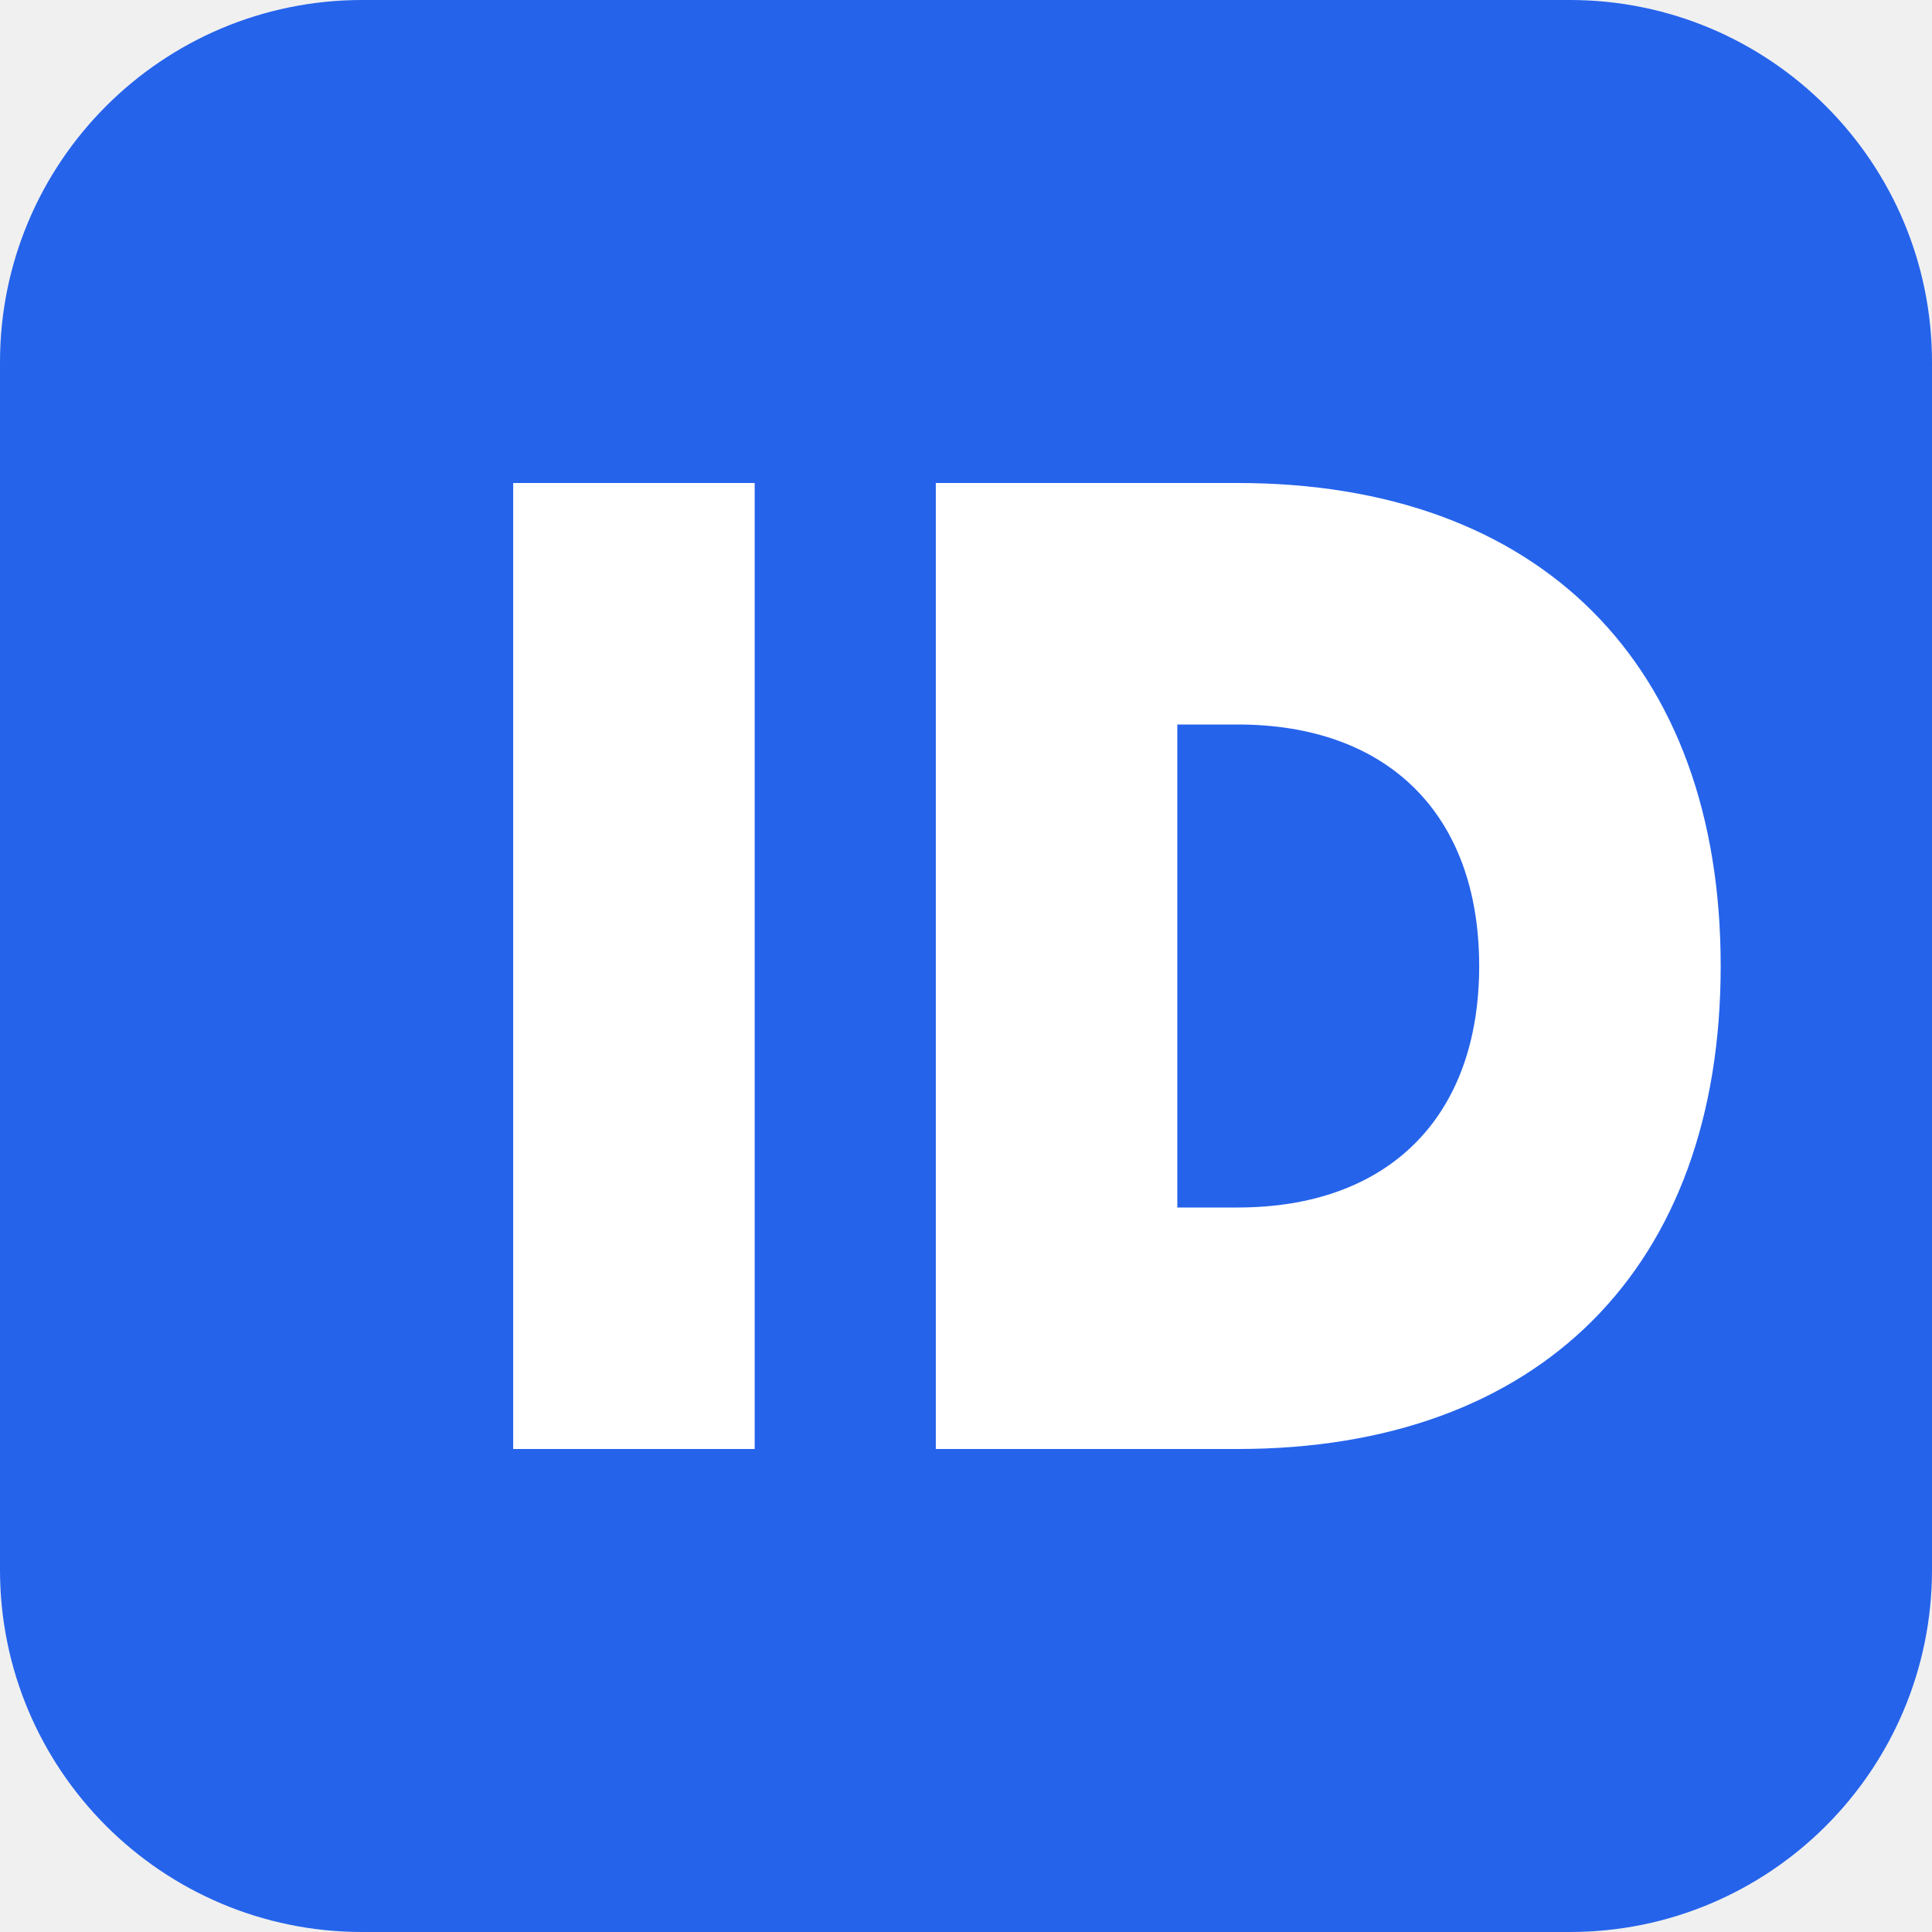
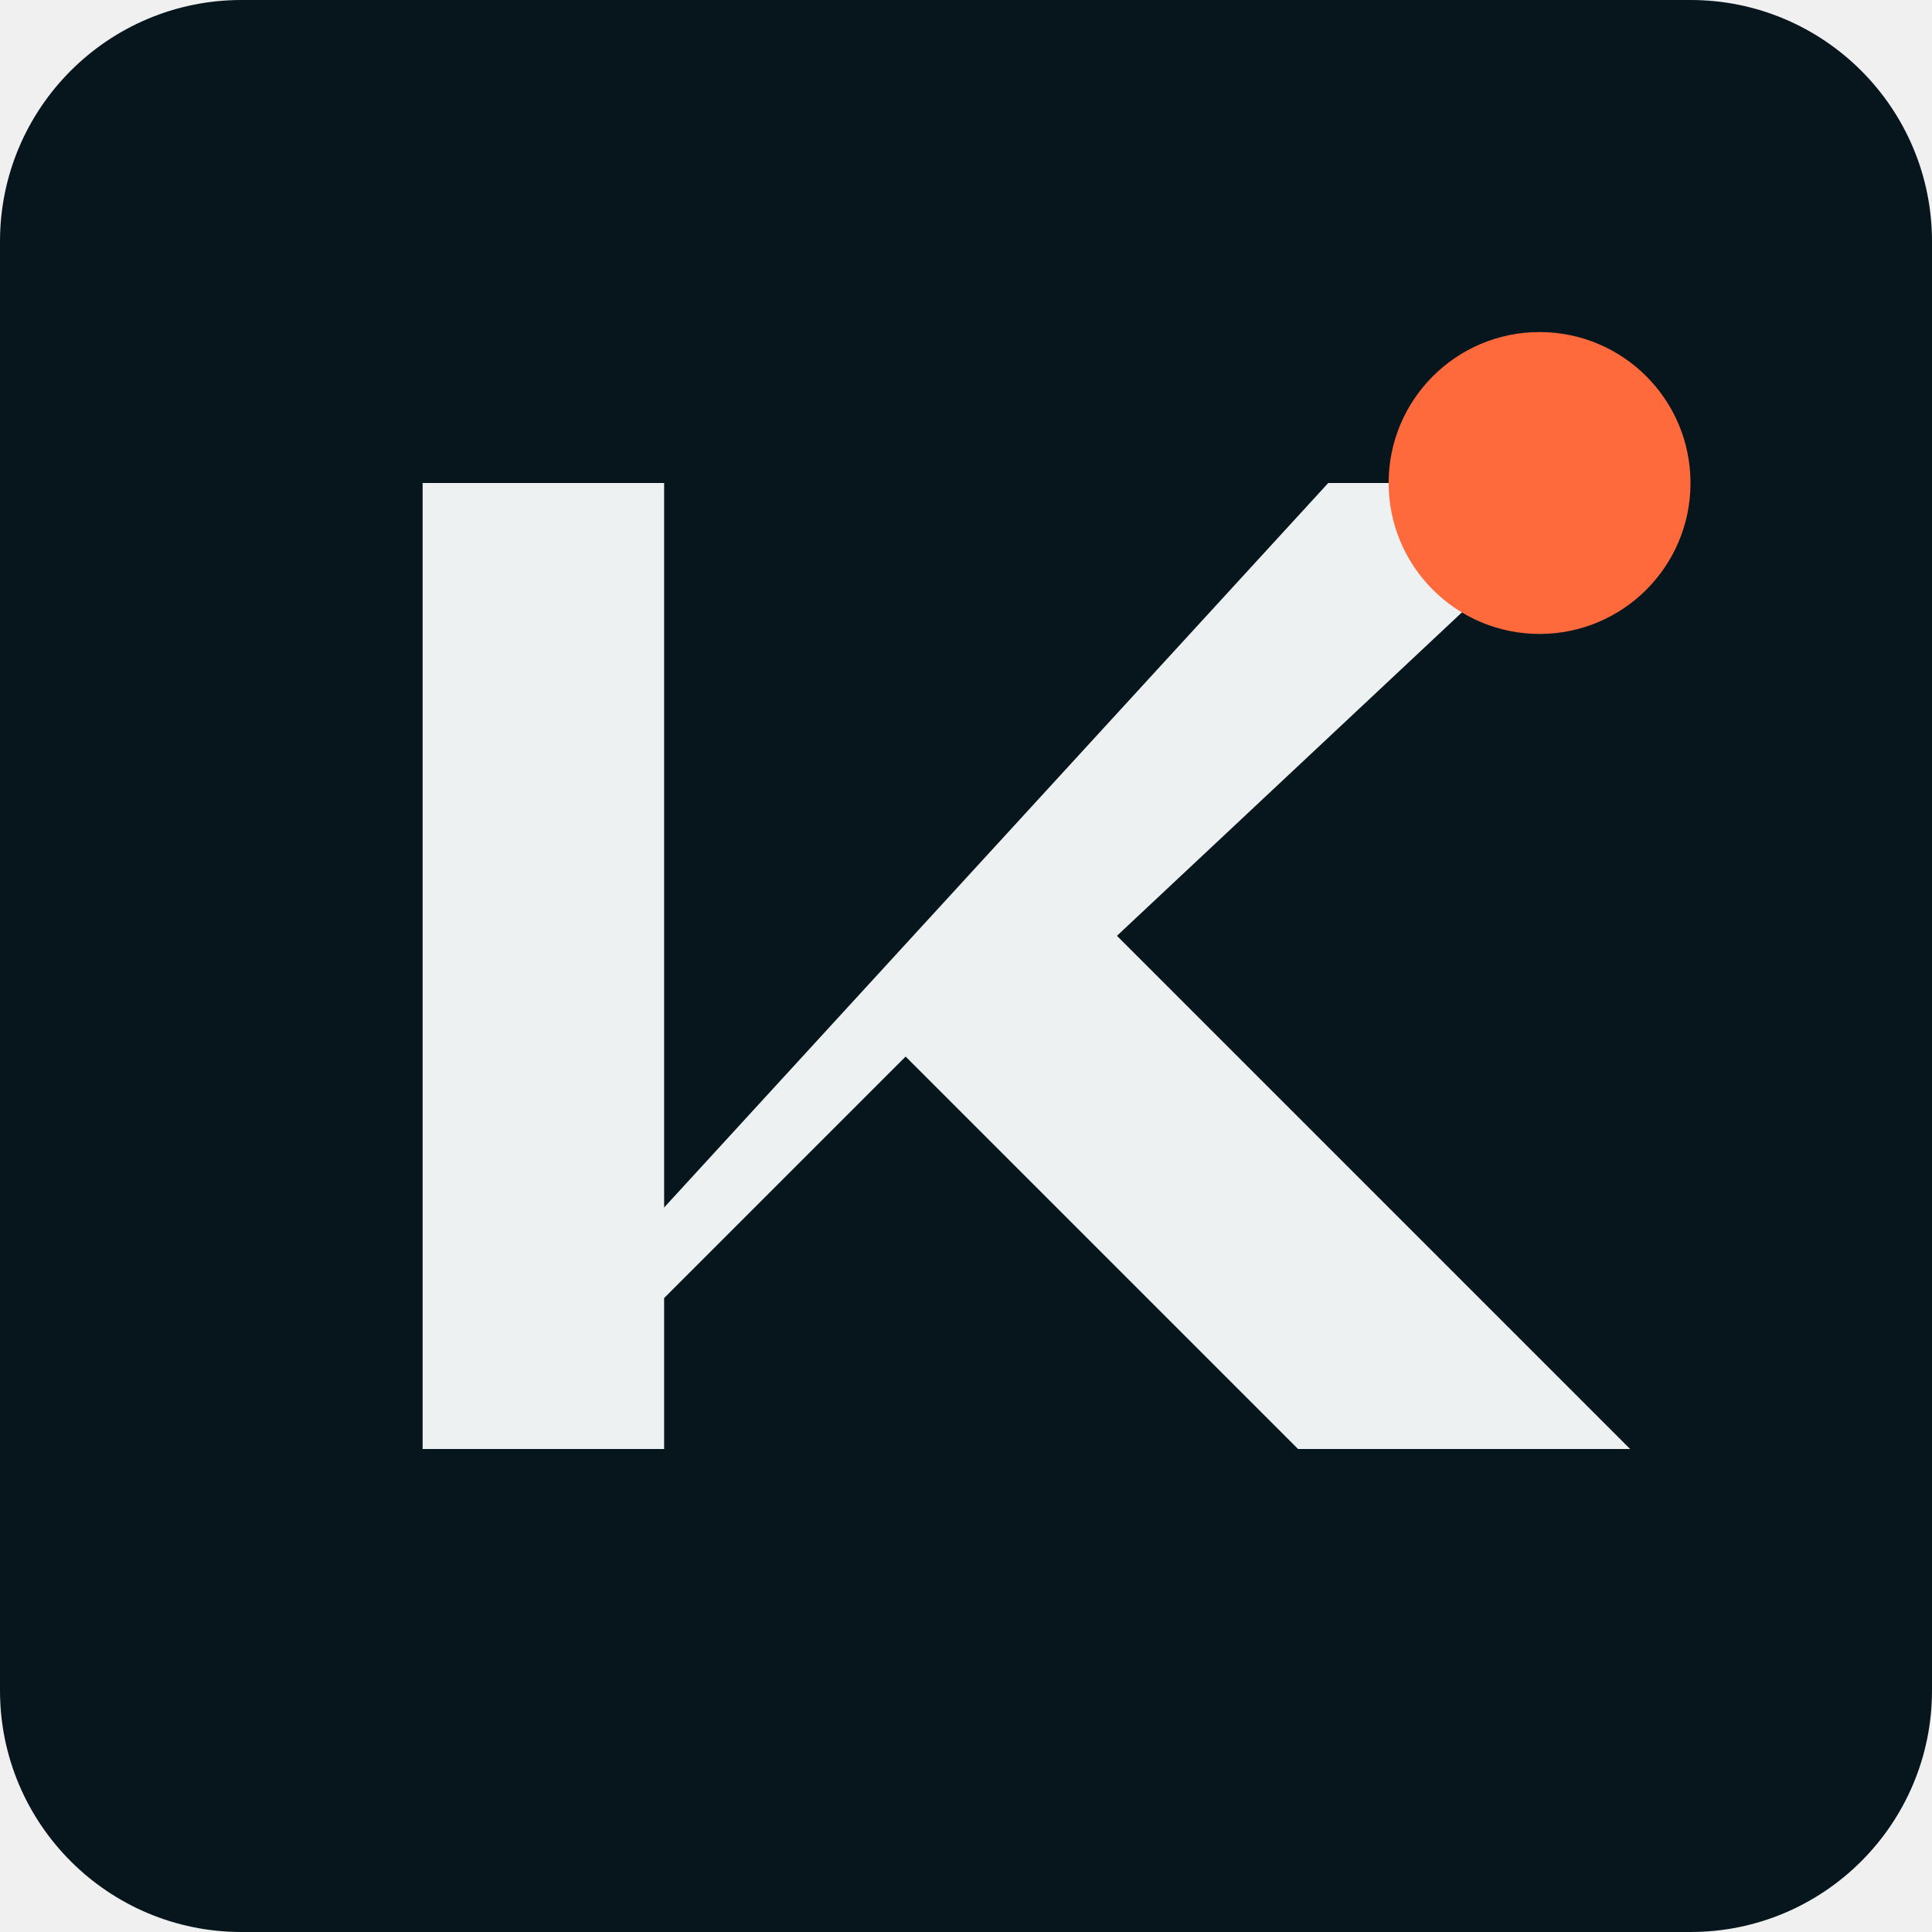
<svg xmlns="http://www.w3.org/2000/svg" viewBox="0 0 64 64" role="img" aria-label="INDRA.DEV ID monogram">
-   <rect width="64" height="64" rx="12" fill="#2563EB" />
-   <path d="M17 16h8v32h-8zM31 16h10c10 0 16 6 16 16s-6 16-16 16H31V16zm8 8v16h2c5 0 8-3 8-8s-3-8-8-8h-2z" fill="#FFFFFF" />
+   <rect width="64" height="64" rx="8" fill="#07161D" />
+   <path d="M14 16h8v24l22-24h9L37 31l17 17H43L30 35l-8 8v5h-8V16z" fill="#EDF1F2" />
+   <circle cx="51" cy="16" r="5" fill="#FF6A3D" />
</svg>
